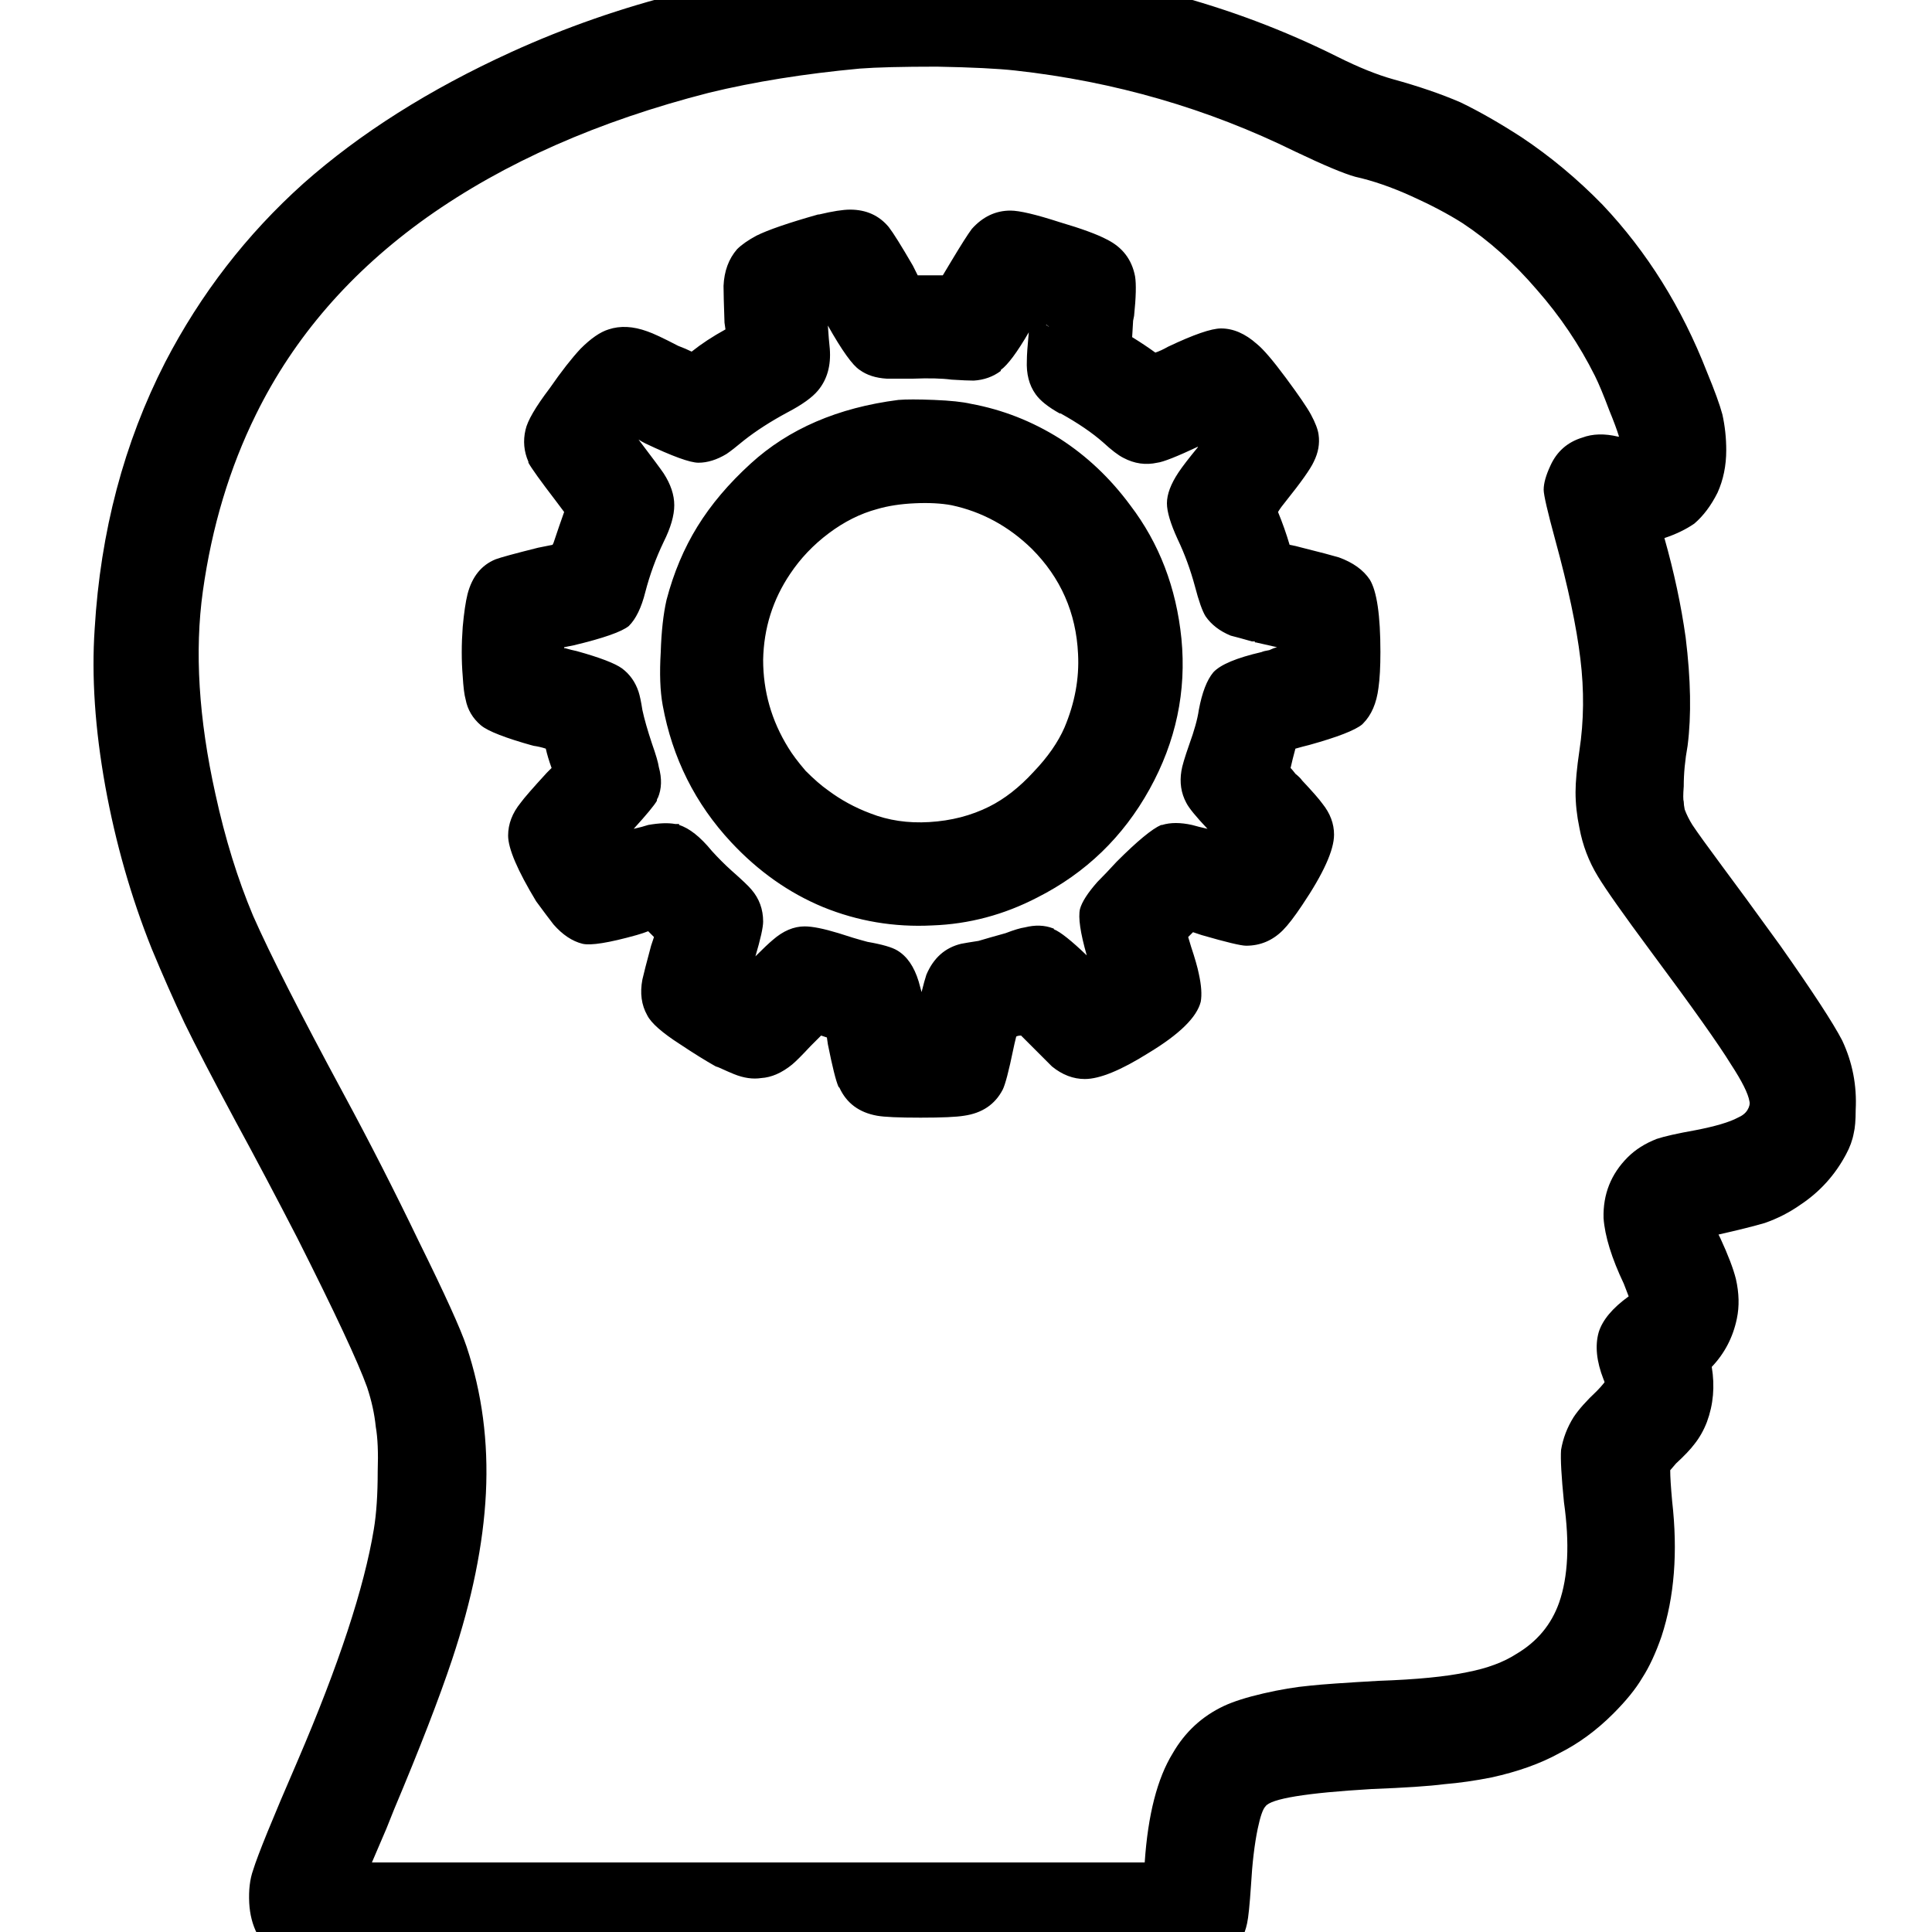
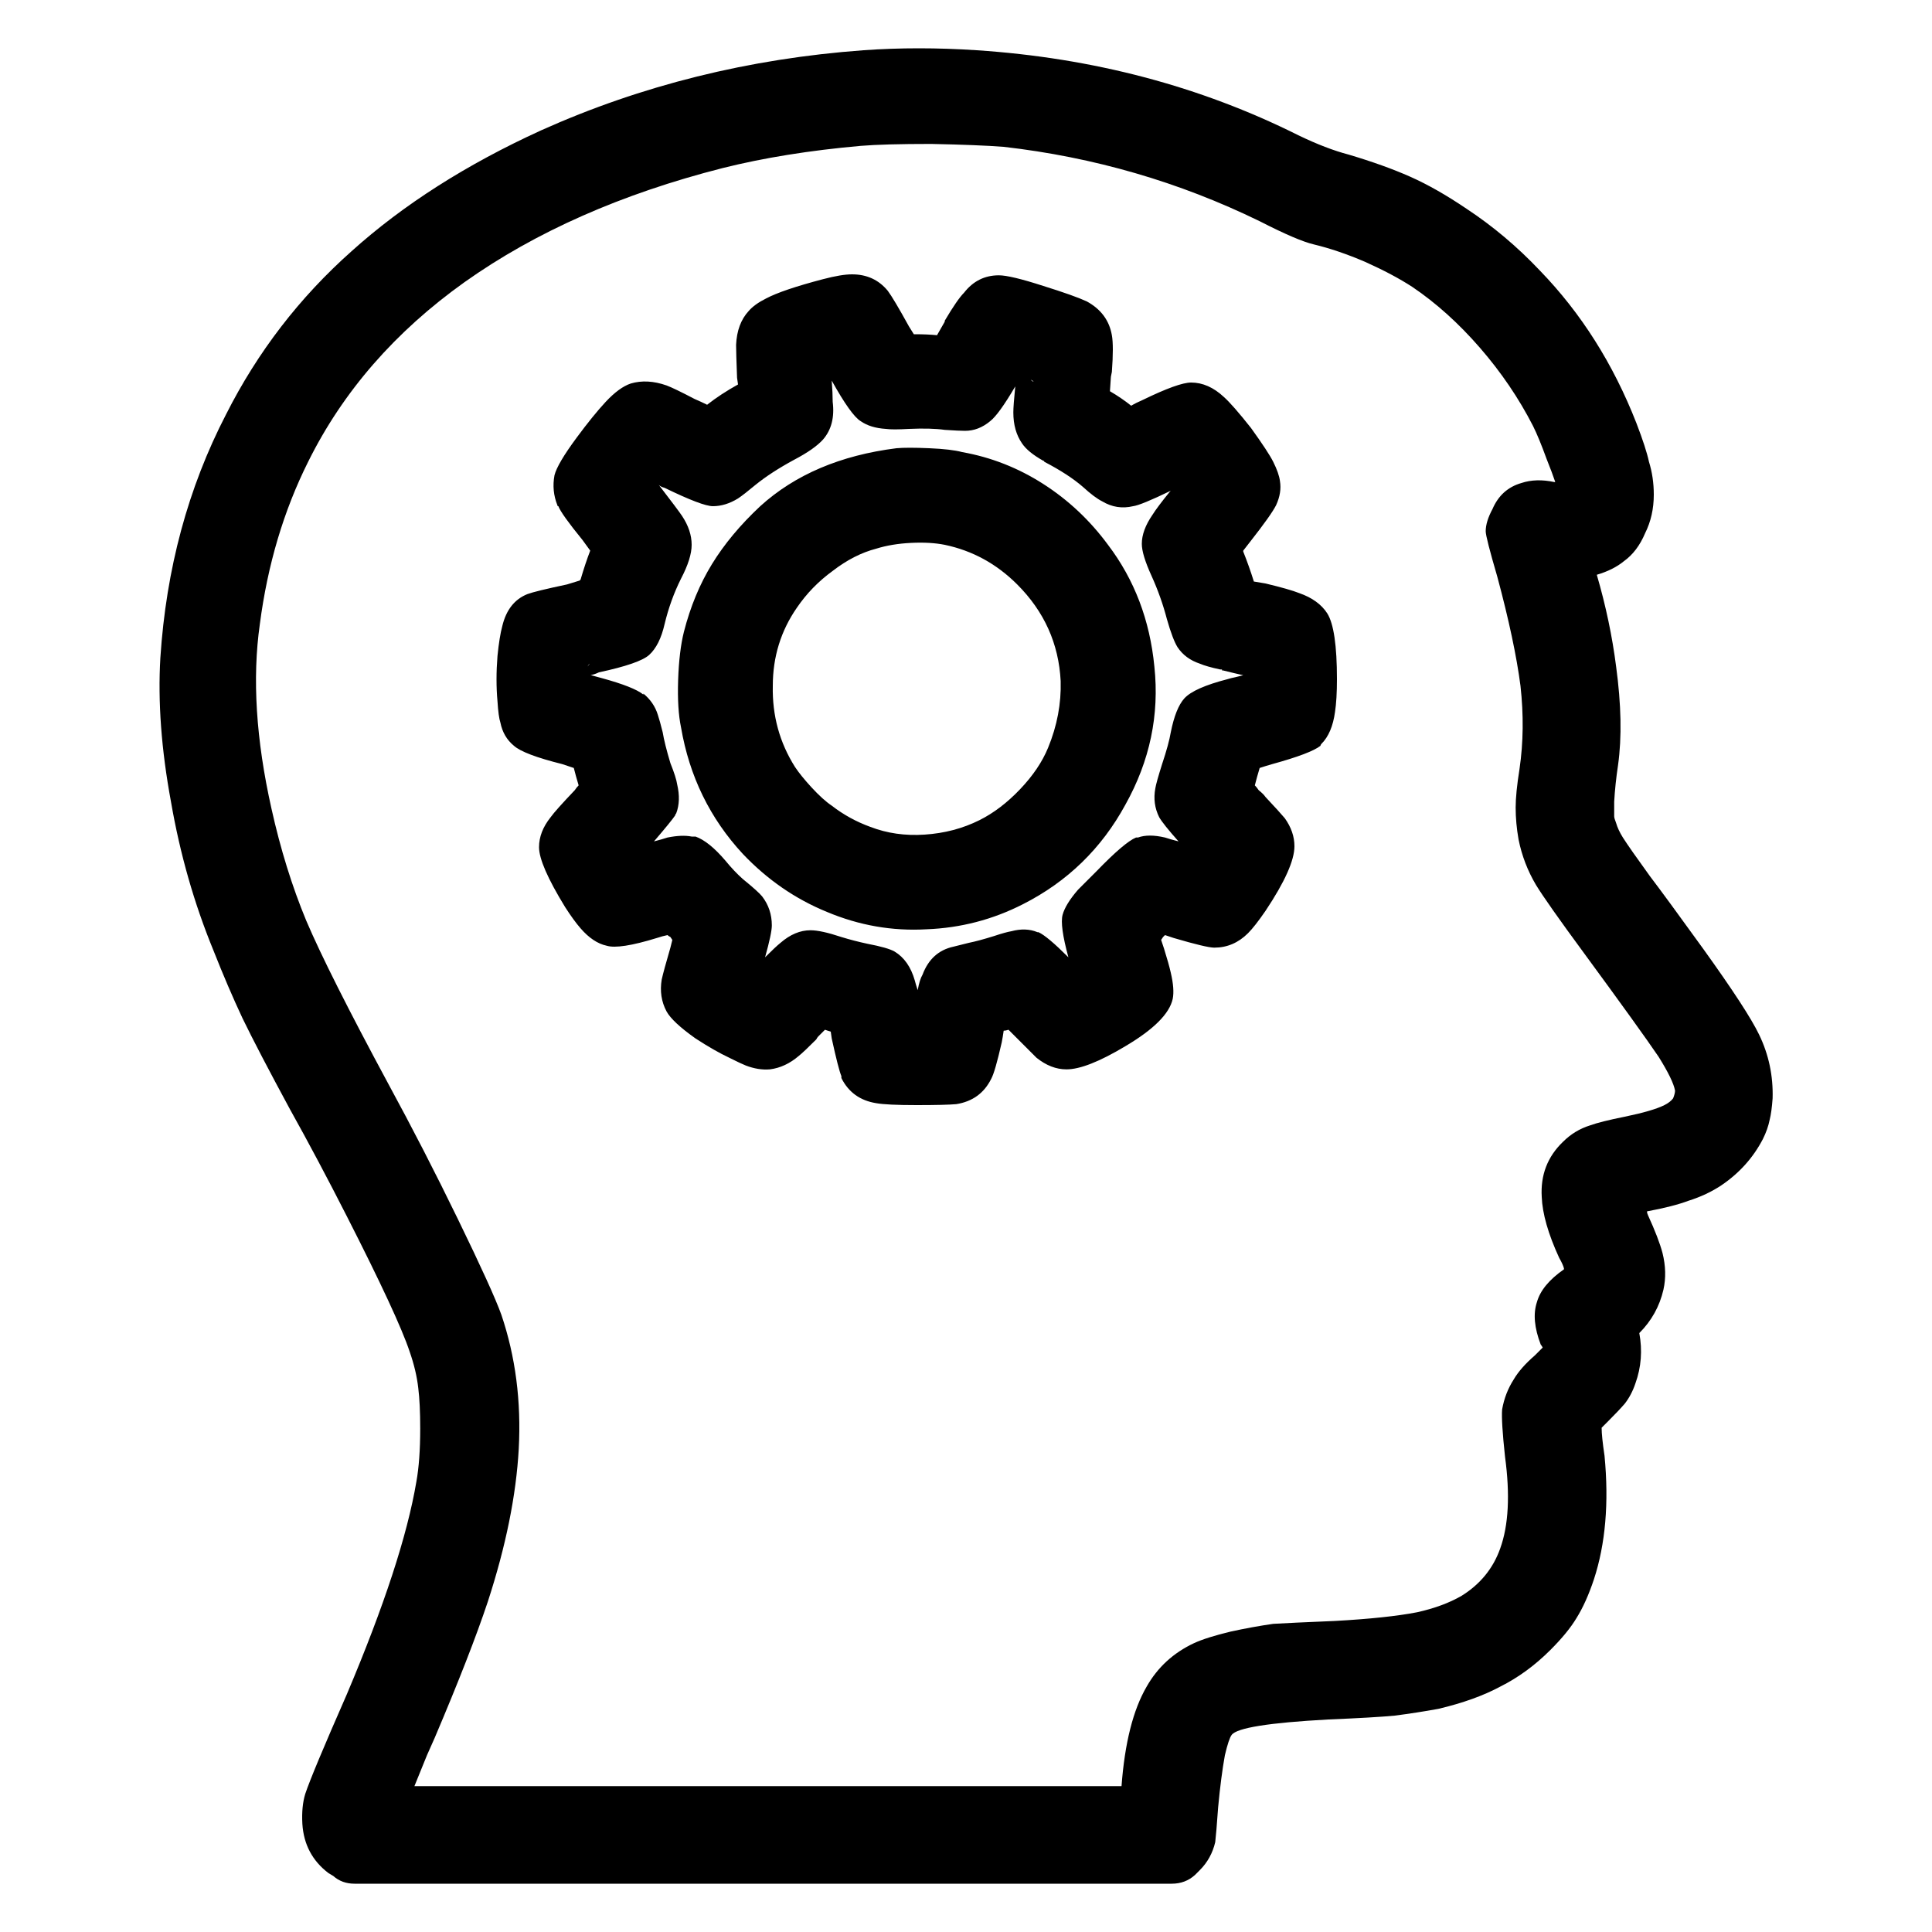
<svg xmlns="http://www.w3.org/2000/svg" viewBox="0 0 20 20">
-   <path fill="black" d="M8.94 -0.37Q9.54 -0.41 10.21 -0.37Q12.19 -0.24 13.85 0.59Q14.17 0.75 14.42 0.82Q14.82 0.93 15.12 1.06Q15.41 1.2 15.75 1.42Q16.2 1.72 16.59 2.12Q17.28 2.85 17.67 3.85Q17.79 4.14 17.83 4.29Q17.87 4.47 17.87 4.66Q17.87 4.9 17.78 5.1Q17.68 5.3 17.54 5.42Q17.41 5.51 17.23 5.57Q17.38 6.1 17.45 6.6Q17.53 7.25 17.47 7.72Q17.43 7.94 17.43 8.14Q17.42 8.27 17.43 8.3Q17.43 8.33 17.44 8.38Q17.47 8.46 17.52 8.54Q17.6 8.66 17.83 8.97Q18.01 9.21 18.43 9.79Q18.93 10.5 19.07 10.77Q19.23 11.11 19.21 11.49Q19.21 11.65 19.19 11.73Q19.17 11.84 19.11 11.95Q18.94 12.27 18.64 12.47Q18.47 12.59 18.27 12.66Q18.1 12.71 17.79 12.78Q17.8 12.8 17.81 12.82Q17.93 13.08 17.97 13.24Q18.02 13.46 17.98 13.65Q17.92 13.94 17.72 14.15Q17.77 14.45 17.67 14.72Q17.62 14.85 17.54 14.95Q17.48 15.03 17.35 15.15L17.29 15.22Q17.29 15.32 17.31 15.54Q17.4 16.33 17.2 16.94Q17.11 17.2 17 17.37Q16.9 17.54 16.7 17.74Q16.44 18 16.14 18.15Q15.85 18.31 15.44 18.4Q15.19 18.45 14.95 18.47Q14.72 18.5 14.2 18.52Q13.18 18.58 13.1 18.7Q13.06 18.74 13.02 18.93Q12.97 19.17 12.95 19.52Q12.93 19.82 12.91 19.91Q12.87 20.1 12.74 20.23L12.68 20.28Q12.57 20.38 12.42 20.38H3.17Q3.03 20.38 2.93 20.3L2.87 20.26Q2.6 20.06 2.58 19.7Q2.57 19.5 2.62 19.36Q2.69 19.13 3.08 18.23Q3.72 16.74 3.87 15.83Q3.91 15.59 3.91 15.23Q3.92 14.94 3.89 14.77Q3.87 14.57 3.8 14.36Q3.66 13.97 3.08 12.82Q2.75 12.18 2.44 11.61Q2.08 10.94 1.91 10.59Q1.74 10.23 1.57 9.82Q1.25 9.02 1.09 8.14Q0.93 7.25 0.98 6.51Q1.07 5 1.71 3.75Q2.26 2.69 3.14 1.9Q4.02 1.12 5.29 0.54Q6.98 -0.23 8.94 -0.37ZM16.16 15.01 16.16 15.01Q16.19 14.83 16.29 14.67Q16.37 14.55 16.53 14.4Q16.57 14.36 16.61 14.31Q16.61 14.3 16.6 14.28Q16.49 14 16.55 13.79Q16.61 13.6 16.86 13.42Q16.86 13.42 16.86 13.42Q16.84 13.37 16.81 13.29Q16.62 12.89 16.6 12.61Q16.59 12.24 16.85 11.98Q16.97 11.86 17.15 11.79Q17.27 11.75 17.55 11.7Q17.86 11.64 17.99 11.57Q18.06 11.54 18.09 11.49Q18.12 11.44 18.11 11.4Q18.09 11.28 17.92 11.02Q17.73 10.71 17.09 9.85Q16.66 9.27 16.54 9.07Q16.4 8.84 16.35 8.57Q16.31 8.38 16.31 8.2Q16.31 8.04 16.35 7.77Q16.42 7.31 16.36 6.82Q16.3 6.32 16.1 5.59Q15.98 5.15 15.98 5.07Q15.98 4.97 16.05 4.82Q16.15 4.6 16.38 4.53Q16.54 4.47 16.75 4.52Q16.76 4.52 16.76 4.52Q16.73 4.42 16.66 4.25Q16.57 4.01 16.51 3.89Q16.27 3.41 15.91 3Q15.55 2.58 15.14 2.31Q14.92 2.17 14.61 2.03Q14.3 1.89 14.03 1.83Q13.85 1.78 13.41 1.57Q12.05 0.9 10.51 0.73Q10.51 0.73 10.51 0.73Q10.24 0.7 9.7 0.69Q9.16 0.69 8.9 0.71Q8.04 0.79 7.34 0.96Q5.62 1.4 4.42 2.25Q3.24 3.09 2.65 4.29Q2.24 5.12 2.1 6.12Q1.97 7.05 2.23 8.22Q2.38 8.91 2.62 9.48Q2.88 10.07 3.56 11.33Q3.96 12.07 4.34 12.86Q4.74 13.67 4.83 13.94Q5.07 14.66 5.03 15.46Q4.99 16.25 4.68 17.18Q4.48 17.78 4.08 18.73L4 18.93L3.85 19.28H11.85Q11.9 18.54 12.14 18.15Q12.33 17.82 12.67 17.66Q12.82 17.59 13.08 17.53Q13.34 17.47 13.56 17.45Q13.74 17.43 14.27 17.4Q14.86 17.38 15.19 17.31Q15.5 17.25 15.7 17.12Q16.02 16.93 16.14 16.59Q16.28 16.19 16.19 15.55Q16.15 15.15 16.16 15.01ZM8.48 2.22Q8.69 2.17 8.8 2.17Q9.05 2.17 9.2 2.35Q9.27 2.44 9.45 2.75L9.5 2.85H9.51Q9.66 2.85 9.76 2.85L9.85 2.7L9.85 2.7Q10 2.45 10.06 2.37Q10.23 2.18 10.46 2.18Q10.6 2.18 10.97 2.3Q11.31 2.4 11.46 2.48Q11.7 2.6 11.75 2.86Q11.77 2.98 11.74 3.27L11.73 3.32L11.72 3.49Q11.85 3.57 11.96 3.65Q12.02 3.63 12.09 3.59Q12.49 3.4 12.64 3.4Q12.83 3.4 13.01 3.56Q13.11 3.64 13.31 3.91Q13.51 4.18 13.57 4.29Q13.64 4.42 13.65 4.5Q13.67 4.64 13.6 4.78L13.6 4.78Q13.55 4.89 13.31 5.19Q13.26 5.25 13.23 5.3Q13.23 5.3 13.23 5.3Q13.3 5.47 13.35 5.64Q13.41 5.65 13.48 5.67Q13.76 5.74 13.86 5.77Q14.08 5.85 14.18 6Q14.29 6.18 14.29 6.75Q14.29 6.98 14.27 7.12Q14.24 7.36 14.11 7.49Q14.11 7.49 14.1 7.5Q13.99 7.59 13.56 7.71Q13.48 7.73 13.41 7.75Q13.38 7.86 13.36 7.95Q13.38 7.97 13.41 8.01Q13.46 8.05 13.48 8.08Q13.64 8.25 13.69 8.32Q13.81 8.47 13.81 8.64Q13.81 8.88 13.48 9.37Q13.36 9.55 13.28 9.63Q13.12 9.79 12.9 9.79Q12.82 9.79 12.44 9.68L12.35 9.65L12.33 9.67L12.3 9.7L12.33 9.8Q12.39 9.98 12.41 10.08Q12.45 10.26 12.43 10.37Q12.37 10.61 11.89 10.9Q11.46 11.17 11.23 11.17Q11.05 11.17 10.89 11.04Q10.83 10.98 10.65 10.8L10.57 10.72Q10.54 10.72 10.52 10.73Q10.5 10.81 10.49 10.86Q10.42 11.2 10.38 11.28Q10.26 11.51 9.98 11.55Q9.86 11.57 9.53 11.57Q9.19 11.57 9.08 11.55Q8.8 11.5 8.69 11.26Q8.68 11.25 8.68 11.25Q8.64 11.16 8.57 10.81L8.56 10.74Q8.53 10.73 8.5 10.72L8.42 10.8Q8.41 10.81 8.39 10.83Q8.26 10.97 8.2 11.02Q8.04 11.15 7.88 11.16Q7.75 11.18 7.6 11.12Q7.55 11.1 7.44 11.05L7.41 11.04Q7.25 10.95 7.04 10.81Q6.76 10.63 6.7 10.51Q6.61 10.35 6.65 10.14Q6.67 10.05 6.74 9.79L6.77 9.7L6.74 9.67Q6.73 9.66 6.71 9.64Q6.66 9.66 6.59 9.68Q6.16 9.8 6.03 9.77Q5.87 9.73 5.73 9.57Q5.66 9.48 5.55 9.33Q5.26 8.85 5.26 8.65Q5.26 8.47 5.39 8.31Q5.44 8.24 5.66 8Q5.69 7.97 5.71 7.95Q5.67 7.84 5.65 7.75Q5.59 7.73 5.52 7.72Q5.09 7.6 4.98 7.51Q4.85 7.4 4.82 7.24Q4.8 7.17 4.79 7Q4.77 6.76 4.79 6.49Q4.81 6.27 4.84 6.15Q4.91 5.88 5.13 5.79L5.13 5.79Q5.21 5.76 5.57 5.67L5.72 5.64L5.73 5.62Q5.79 5.44 5.84 5.3L5.75 5.18Q5.52 4.88 5.47 4.79Q5.47 4.79 5.47 4.78Q5.4 4.62 5.44 4.45L5.44 4.45Q5.47 4.31 5.69 4.02Q5.87 3.76 6.01 3.61L6.01 3.61Q6.17 3.45 6.3 3.41Q6.48 3.35 6.7 3.43Q6.79 3.46 7.02 3.58Q7.1 3.61 7.16 3.64Q7.31 3.52 7.51 3.41L7.5 3.34L7.5 3.34Q7.49 3.05 7.49 2.96Q7.5 2.73 7.63 2.58Q7.7 2.51 7.83 2.44L7.83 2.44Q8.01 2.35 8.47 2.22ZM11.25 9.89Q11.15 9.54 11.18 9.41Q11.21 9.3 11.36 9.13Q11.45 9.04 11.56 8.92Q11.88 8.6 12.02 8.54L12.02 8.54Q12.02 8.54 12.03 8.54Q12.03 8.54 12.03 8.54L12.03 8.54Q12.16 8.5 12.34 8.54Q12.41 8.56 12.5 8.58Q12.32 8.39 12.28 8.31Q12.2 8.16 12.23 7.98Q12.24 7.91 12.31 7.71Q12.39 7.49 12.41 7.35Q12.46 7.08 12.56 6.96Q12.67 6.84 13.06 6.75Q13.08 6.74 13.14 6.73Q13.18 6.71 13.22 6.7Q13.22 6.7 13.22 6.7Q13.13 6.68 13 6.65L13 6.65L12.99 6.65L12.99 6.64L12.98 6.64L12.98 6.64L12.98 6.64L12.98 6.64L12.97 6.64L12.97 6.64L12.97 6.64L12.97 6.64L12.96 6.64Q12.82 6.6 12.74 6.58Q12.57 6.51 12.48 6.38Q12.43 6.3 12.37 6.07Q12.3 5.81 12.19 5.58Q12.08 5.34 12.08 5.21Q12.08 5.07 12.2 4.89Q12.26 4.8 12.4 4.63Q12.4 4.62 12.41 4.62Q12.07 4.78 11.98 4.79Q11.8 4.83 11.63 4.74Q11.55 4.7 11.42 4.58Q11.25 4.43 10.98 4.28Q10.98 4.28 10.97 4.28Q10.79 4.18 10.72 4.08Q10.62 3.94 10.63 3.73Q10.63 3.65 10.65 3.44Q10.47 3.75 10.36 3.83L10.36 3.84Q10.24 3.93 10.08 3.94Q10.01 3.94 9.85 3.93Q9.7 3.91 9.45 3.92Q9.26 3.92 9.18 3.92Q9.01 3.91 8.9 3.83Q8.79 3.76 8.57 3.37Q8.58 3.52 8.59 3.61Q8.61 3.87 8.47 4.04Q8.38 4.15 8.15 4.27Q7.89 4.41 7.7 4.56Q7.58 4.66 7.52 4.7Q7.37 4.79 7.23 4.79Q7.1 4.79 6.68 4.59Q6.64 4.57 6.61 4.55Q6.83 4.84 6.87 4.9Q6.98 5.07 6.98 5.23Q6.98 5.39 6.87 5.61Q6.75 5.86 6.68 6.13Q6.62 6.37 6.51 6.48Q6.4 6.57 5.94 6.68Q5.89 6.69 5.84 6.7Q5.84 6.7 5.84 6.71Q5.85 6.71 5.85 6.71Q5.92 6.73 5.97 6.74Q6.33 6.84 6.44 6.92L6.44 6.92Q6.56 7.01 6.61 7.16Q6.63 7.22 6.65 7.35Q6.68 7.49 6.75 7.7Q6.81 7.87 6.82 7.94Q6.87 8.12 6.81 8.26Q6.8 8.27 6.8 8.29Q6.76 8.36 6.56 8.58Q6.65 8.56 6.71 8.54Q6.88 8.51 6.99 8.53L6.99 8.53Q7 8.53 7.01 8.53Q7.02 8.53 7.03 8.53L7.03 8.54Q7.19 8.59 7.37 8.81Q7.47 8.92 7.57 9.01Q7.74 9.16 7.78 9.21Q7.9 9.35 7.9 9.54Q7.9 9.63 7.82 9.9Q7.94 9.78 8 9.73Q8.16 9.59 8.33 9.59Q8.45 9.59 8.68 9.66Q8.83 9.71 8.98 9.75Q9.21 9.79 9.29 9.84Q9.44 9.93 9.51 10.16Q9.52 10.2 9.54 10.27Q9.57 10.15 9.59 10.09Q9.7 9.83 9.95 9.77Q10 9.76 10.13 9.74Q10.23 9.71 10.41 9.66Q10.54 9.61 10.61 9.6Q10.77 9.56 10.9 9.61Q10.91 9.61 10.91 9.62L10.91 9.62Q11.01 9.66 11.25 9.89ZM9.3 4.14Q9.42 4.13 9.67 4.14Q9.92 4.15 10.05 4.18Q10.54 4.27 10.97 4.54Q11.39 4.81 11.7 5.23Q12.15 5.82 12.23 6.61Q12.31 7.43 11.9 8.17Q11.49 8.91 10.74 9.29Q10.22 9.56 9.65 9.58Q9.06 9.61 8.52 9.39Q7.99 9.17 7.57 8.72Q7.01 8.12 6.86 7.3Q6.82 7.08 6.84 6.75Q6.85 6.43 6.9 6.21Q7.01 5.79 7.22 5.45Q7.43 5.11 7.77 4.8Q8.36 4.26 9.3 4.14ZM9.85 5.23Q9.69 5.2 9.47 5.21Q9.25 5.22 9.08 5.27Q8.82 5.34 8.58 5.52Q8.34 5.7 8.18 5.94Q7.91 6.34 7.9 6.83Q7.9 7.32 8.16 7.74Q8.22 7.84 8.34 7.98Q8.47 8.11 8.57 8.18Q8.77 8.33 9.01 8.42Q9.29 8.53 9.62 8.51Q9.96 8.49 10.24 8.35Q10.48 8.23 10.7 7.99Q10.92 7.76 11.02 7.53Q11.18 7.15 11.16 6.77Q11.13 6.13 10.68 5.68Q10.32 5.33 9.85 5.23ZM10.84 3.37Q10.85 3.38 10.86 3.38Q10.84 3.37 10.83 3.36Q10.83 3.37 10.84 3.37ZM5.82 6.59Q5.82 6.58 5.83 6.57Q5.82 6.59 5.81 6.61Q5.81 6.6 5.82 6.59ZM13.33 7.75Q13.34 7.75 13.34 7.74Q13.34 7.75 13.33 7.75Q13.33 7.75 13.33 7.75Z" />
+   <path fill="black" d="M8.94 0.52Q9.5 0.48 10.11 0.52Q11.92 0.64 13.44 1.4Q13.73 1.54 13.96 1.6Q14.33 1.71 14.6 1.83Q14.87 1.95 15.18 2.16Q15.59 2.43 15.94 2.8Q16.58 3.46 16.94 4.38Q17.04 4.64 17.07 4.78Q17.12 4.94 17.12 5.12Q17.12 5.34 17.03 5.52Q16.95 5.71 16.81 5.81Q16.7 5.9 16.53 5.95Q16.67 6.43 16.73 6.9Q16.81 7.49 16.75 7.92Q16.72 8.12 16.71 8.3Q16.71 8.42 16.71 8.45Q16.71 8.47 16.73 8.52Q16.75 8.59 16.8 8.67Q16.87 8.78 17.08 9.07Q17.24 9.28 17.63 9.82Q18.09 10.46 18.21 10.71Q18.36 11.02 18.35 11.37Q18.34 11.51 18.32 11.59Q18.3 11.69 18.25 11.79Q18.1 12.08 17.82 12.27Q17.67 12.37 17.48 12.43Q17.32 12.49 17.05 12.54Q17.05 12.56 17.06 12.58Q17.17 12.82 17.21 12.97Q17.26 13.17 17.22 13.35Q17.16 13.61 16.97 13.8Q17.02 14.07 16.93 14.32Q16.89 14.44 16.82 14.53Q16.76 14.6 16.64 14.72L16.58 14.78Q16.58 14.87 16.61 15.07Q16.68 15.8 16.5 16.35Q16.42 16.59 16.32 16.75Q16.23 16.9 16.05 17.08Q15.81 17.32 15.53 17.46Q15.27 17.6 14.89 17.69Q14.67 17.73 14.44 17.76Q14.23 17.78 13.75 17.8Q12.83 17.85 12.75 17.96Q12.72 18 12.68 18.17Q12.64 18.39 12.61 18.71Q12.59 18.99 12.58 19.07Q12.54 19.24 12.42 19.36L12.37 19.41Q12.27 19.5 12.13 19.5H3.67Q3.54 19.5 3.45 19.42L3.4 19.39Q3.15 19.2 3.13 18.88Q3.12 18.7 3.16 18.57Q3.23 18.36 3.59 17.54Q4.17 16.17 4.31 15.34Q4.35 15.12 4.35 14.79Q4.35 14.53 4.33 14.37Q4.31 14.19 4.24 13.99Q4.12 13.63 3.59 12.59Q3.29 12 3 11.48Q2.67 10.87 2.51 10.54Q2.36 10.22 2.21 9.84Q1.91 9.11 1.77 8.3Q1.62 7.49 1.66 6.81Q1.75 5.43 2.34 4.29Q2.83 3.32 3.64 2.6Q4.44 1.88 5.6 1.35Q7.16 0.65 8.94 0.52ZM15.55 14.59 15.55 14.59Q15.58 14.42 15.67 14.28Q15.74 14.16 15.89 14.03Q15.93 13.99 15.97 13.95Q15.96 13.93 15.95 13.92Q15.85 13.66 15.91 13.48Q15.96 13.3 16.19 13.14Q16.19 13.13 16.19 13.13Q16.18 13.09 16.14 13.02Q15.97 12.65 15.96 12.39Q15.94 12.05 16.18 11.82Q16.3 11.7 16.46 11.65Q16.57 11.61 16.82 11.56Q17.11 11.5 17.23 11.44Q17.29 11.41 17.32 11.37Q17.34 11.32 17.34 11.29Q17.32 11.18 17.17 10.94Q16.98 10.66 16.4 9.87Q16.01 9.34 15.9 9.16Q15.77 8.94 15.72 8.69Q15.69 8.52 15.69 8.36Q15.69 8.21 15.73 7.96Q15.79 7.55 15.74 7.1Q15.68 6.64 15.5 5.97Q15.38 5.56 15.38 5.5Q15.38 5.4 15.45 5.27Q15.54 5.06 15.75 5Q15.9 4.95 16.09 4.99Q16.1 4.99 16.1 4.99Q16.07 4.9 16.01 4.75Q15.93 4.53 15.87 4.41Q15.65 3.98 15.32 3.6Q14.99 3.22 14.62 2.97Q14.42 2.84 14.13 2.71Q13.85 2.59 13.6 2.53Q13.43 2.49 13.04 2.29Q11.79 1.68 10.39 1.52Q10.39 1.52 10.39 1.52Q10.13 1.5 9.64 1.49Q9.15 1.49 8.91 1.51Q8.12 1.58 7.48 1.74Q5.91 2.14 4.81 2.92Q3.73 3.69 3.19 4.78Q2.81 5.54 2.69 6.46Q2.57 7.3 2.81 8.37Q2.95 9 3.17 9.53Q3.4 10.07 4.02 11.22Q4.39 11.9 4.74 12.62Q5.1 13.36 5.19 13.61Q5.41 14.26 5.37 15Q5.33 15.72 5.05 16.58Q4.87 17.12 4.5 17.99L4.42 18.17L4.29 18.49H11.61Q11.66 17.82 11.87 17.46Q12.04 17.16 12.36 17.01Q12.49 16.95 12.74 16.89Q12.97 16.84 13.18 16.81Q13.34 16.8 13.82 16.78Q14.36 16.75 14.67 16.69Q14.94 16.63 15.13 16.52Q15.42 16.34 15.53 16.03Q15.66 15.67 15.58 15.08Q15.54 14.71 15.55 14.59ZM8.52 2.89Q8.71 2.84 8.82 2.84Q9.05 2.84 9.19 3.01Q9.25 3.09 9.41 3.38L9.46 3.46H9.47Q9.6 3.46 9.7 3.47L9.78 3.33L9.78 3.32Q9.91 3.1 9.98 3.03Q10.12 2.85 10.34 2.85Q10.46 2.85 10.8 2.96Q11.12 3.06 11.25 3.12Q11.47 3.24 11.51 3.47Q11.53 3.58 11.51 3.85L11.5 3.9L11.49 4.05Q11.61 4.12 11.71 4.2Q11.76 4.17 11.83 4.14Q12.2 3.96 12.33 3.96Q12.51 3.96 12.67 4.11Q12.76 4.19 12.95 4.43Q13.13 4.68 13.18 4.78Q13.24 4.9 13.25 4.98Q13.27 5.1 13.21 5.23L13.21 5.23Q13.16 5.33 12.94 5.61Q12.9 5.66 12.87 5.7Q12.87 5.71 12.87 5.71Q12.93 5.86 12.98 6.02Q13.04 6.03 13.1 6.04Q13.35 6.1 13.45 6.14Q13.65 6.21 13.74 6.35Q13.84 6.51 13.84 7.03Q13.84 7.24 13.82 7.37Q13.79 7.59 13.68 7.7Q13.67 7.71 13.67 7.72Q13.57 7.8 13.17 7.91Q13.1 7.93 13.04 7.95Q13.01 8.05 12.99 8.13Q13.01 8.15 13.03 8.18Q13.08 8.22 13.1 8.25Q13.25 8.41 13.3 8.47Q13.4 8.61 13.4 8.76Q13.4 8.98 13.1 9.43Q12.99 9.59 12.92 9.66Q12.77 9.81 12.57 9.81Q12.49 9.81 12.15 9.71L12.06 9.68L12.04 9.7L12.02 9.73L12.05 9.82Q12.1 9.98 12.12 10.07Q12.16 10.24 12.14 10.34Q12.09 10.57 11.65 10.83Q11.25 11.07 11.04 11.07Q10.88 11.07 10.73 10.95Q10.68 10.9 10.51 10.73L10.44 10.66Q10.41 10.67 10.39 10.67Q10.38 10.74 10.37 10.79Q10.3 11.1 10.26 11.17Q10.15 11.39 9.9 11.43Q9.79 11.44 9.49 11.44Q9.18 11.44 9.07 11.42Q8.82 11.38 8.71 11.16Q8.71 11.15 8.71 11.14Q8.68 11.07 8.61 10.75L8.6 10.68Q8.57 10.67 8.54 10.66L8.47 10.73Q8.46 10.74 8.45 10.76Q8.32 10.89 8.27 10.93Q8.13 11.05 7.97 11.07Q7.85 11.08 7.72 11.03Q7.67 11.01 7.57 10.96L7.55 10.95Q7.4 10.88 7.2 10.75Q6.96 10.58 6.9 10.47Q6.82 10.32 6.85 10.14Q6.87 10.05 6.94 9.81L6.96 9.73L6.94 9.7Q6.92 9.69 6.91 9.68Q6.86 9.69 6.8 9.71Q6.41 9.83 6.28 9.79Q6.14 9.76 6.01 9.61Q5.94 9.53 5.85 9.39Q5.58 8.95 5.58 8.77Q5.58 8.61 5.7 8.46Q5.75 8.39 5.95 8.18Q5.97 8.15 5.99 8.13Q5.96 8.03 5.94 7.95Q5.88 7.93 5.82 7.91Q5.42 7.81 5.32 7.72Q5.21 7.63 5.18 7.48Q5.16 7.42 5.15 7.26Q5.13 7.04 5.15 6.79Q5.17 6.59 5.2 6.48Q5.26 6.23 5.46 6.15L5.46 6.15Q5.54 6.12 5.87 6.05L6 6.01L6.01 6Q6.06 5.83 6.11 5.7L6.03 5.59Q5.81 5.32 5.78 5.24Q5.77 5.24 5.77 5.23Q5.71 5.08 5.74 4.92L5.74 4.92Q5.77 4.8 5.97 4.53Q6.14 4.3 6.27 4.16L6.27 4.16Q6.41 4.01 6.53 3.97Q6.7 3.92 6.9 3.99Q6.98 4.02 7.19 4.13Q7.26 4.16 7.32 4.19Q7.46 4.08 7.64 3.98L7.63 3.91L7.63 3.91Q7.62 3.65 7.62 3.57Q7.63 3.35 7.75 3.22Q7.81 3.15 7.93 3.09L7.93 3.09Q8.1 3 8.52 2.89ZM11.06 9.91Q10.97 9.58 11 9.47Q11.03 9.36 11.16 9.21Q11.24 9.13 11.35 9.02Q11.64 8.72 11.76 8.67L11.76 8.67Q11.77 8.67 11.77 8.67Q11.77 8.67 11.78 8.67L11.78 8.67Q11.89 8.63 12.06 8.67Q12.12 8.69 12.2 8.71Q12.04 8.53 12 8.46Q11.93 8.32 11.96 8.16Q11.97 8.1 12.03 7.91Q12.1 7.7 12.12 7.58Q12.17 7.33 12.26 7.23Q12.36 7.12 12.71 7.03Q12.74 7.02 12.79 7.01Q12.83 7 12.87 6.99Q12.87 6.99 12.87 6.99Q12.78 6.97 12.66 6.94L12.66 6.94L12.65 6.94L12.65 6.93L12.65 6.93L12.64 6.93L12.64 6.93L12.64 6.93L12.64 6.93L12.63 6.93L12.63 6.93L12.63 6.93L12.63 6.93Q12.49 6.9 12.42 6.87Q12.27 6.82 12.19 6.7Q12.14 6.62 12.08 6.41Q12.02 6.18 11.92 5.96Q11.82 5.74 11.82 5.63Q11.82 5.49 11.93 5.33Q11.98 5.25 12.11 5.09Q12.11 5.09 12.12 5.08Q11.81 5.23 11.73 5.24Q11.56 5.28 11.41 5.19Q11.33 5.15 11.21 5.04Q11.06 4.91 10.81 4.78Q10.81 4.77 10.8 4.77Q10.64 4.68 10.58 4.59Q10.49 4.46 10.49 4.27Q10.49 4.2 10.51 4Q10.34 4.29 10.25 4.36L10.25 4.36Q10.13 4.46 9.99 4.46Q9.93 4.46 9.78 4.45Q9.64 4.43 9.41 4.44Q9.24 4.45 9.17 4.44Q9.01 4.43 8.91 4.36Q8.81 4.3 8.61 3.94Q8.62 4.07 8.62 4.16Q8.65 4.4 8.52 4.55Q8.43 4.65 8.22 4.76Q7.98 4.89 7.82 5.02Q7.7 5.12 7.64 5.16Q7.51 5.24 7.38 5.24Q7.27 5.24 6.88 5.05Q6.84 5.04 6.82 5.02Q7.02 5.28 7.06 5.34Q7.16 5.49 7.16 5.64Q7.16 5.78 7.05 5.99Q6.94 6.21 6.88 6.46Q6.83 6.68 6.72 6.78Q6.62 6.87 6.2 6.96Q6.16 6.98 6.11 6.99Q6.11 6.99 6.11 6.99Q6.12 6.99 6.12 6.99Q6.19 7.01 6.23 7.02Q6.56 7.11 6.66 7.19L6.66 7.18Q6.77 7.27 6.81 7.4Q6.83 7.46 6.86 7.58Q6.88 7.7 6.94 7.9Q7 8.05 7.01 8.12Q7.05 8.29 7 8.42Q6.99 8.43 6.99 8.44Q6.95 8.5 6.77 8.71Q6.85 8.69 6.91 8.67Q7.06 8.64 7.16 8.66L7.16 8.66Q7.17 8.66 7.18 8.66Q7.19 8.66 7.2 8.66L7.2 8.66Q7.34 8.71 7.51 8.91Q7.6 9.02 7.69 9.1Q7.85 9.23 7.89 9.28Q7.99 9.41 7.99 9.58Q7.99 9.66 7.92 9.91Q8.03 9.8 8.08 9.76Q8.23 9.63 8.39 9.63Q8.5 9.63 8.71 9.7Q8.84 9.74 8.98 9.77Q9.19 9.81 9.26 9.85Q9.41 9.94 9.47 10.15Q9.48 10.19 9.5 10.25Q9.52 10.14 9.55 10.09Q9.64 9.85 9.87 9.8Q9.91 9.79 10.03 9.76Q10.13 9.74 10.29 9.69Q10.41 9.65 10.47 9.64Q10.62 9.6 10.74 9.65Q10.75 9.65 10.75 9.65L10.75 9.65Q10.84 9.69 11.06 9.91ZM9.28 4.64Q9.39 4.63 9.62 4.64Q9.85 4.65 9.96 4.68Q10.41 4.76 10.8 5.01Q11.19 5.26 11.47 5.64Q11.88 6.18 11.95 6.9Q12.03 7.65 11.65 8.33Q11.28 9.01 10.59 9.36Q10.12 9.6 9.59 9.62Q9.06 9.65 8.56 9.44Q8.07 9.24 7.69 8.84Q7.18 8.29 7.05 7.53Q7.01 7.34 7.02 7.04Q7.03 6.74 7.08 6.54Q7.18 6.15 7.37 5.84Q7.56 5.53 7.87 5.24Q8.41 4.75 9.28 4.64ZM9.78 5.64Q9.63 5.61 9.43 5.62Q9.23 5.63 9.07 5.68Q8.84 5.74 8.62 5.91Q8.4 6.07 8.25 6.29Q8 6.65 8 7.1Q7.99 7.56 8.23 7.94Q8.29 8.03 8.4 8.15Q8.52 8.28 8.61 8.34Q8.79 8.48 9.01 8.56Q9.27 8.66 9.57 8.64Q9.88 8.62 10.14 8.49Q10.36 8.38 10.56 8.17Q10.76 7.96 10.85 7.74Q10.99 7.4 10.98 7.05Q10.95 6.47 10.53 6.05Q10.21 5.73 9.78 5.64ZM10.68 3.94Q10.69 3.95 10.7 3.95Q10.69 3.94 10.67 3.93Q10.68 3.94 10.68 3.94ZM6.09 6.89Q6.1 6.88 6.1 6.87Q6.09 6.89 6.08 6.9Q6.09 6.89 6.09 6.89ZM12.97 7.94Q12.97 7.94 12.97 7.94Q12.97 7.94 12.96 7.95Q12.96 7.95 12.97 7.94Z" />
</svg>
